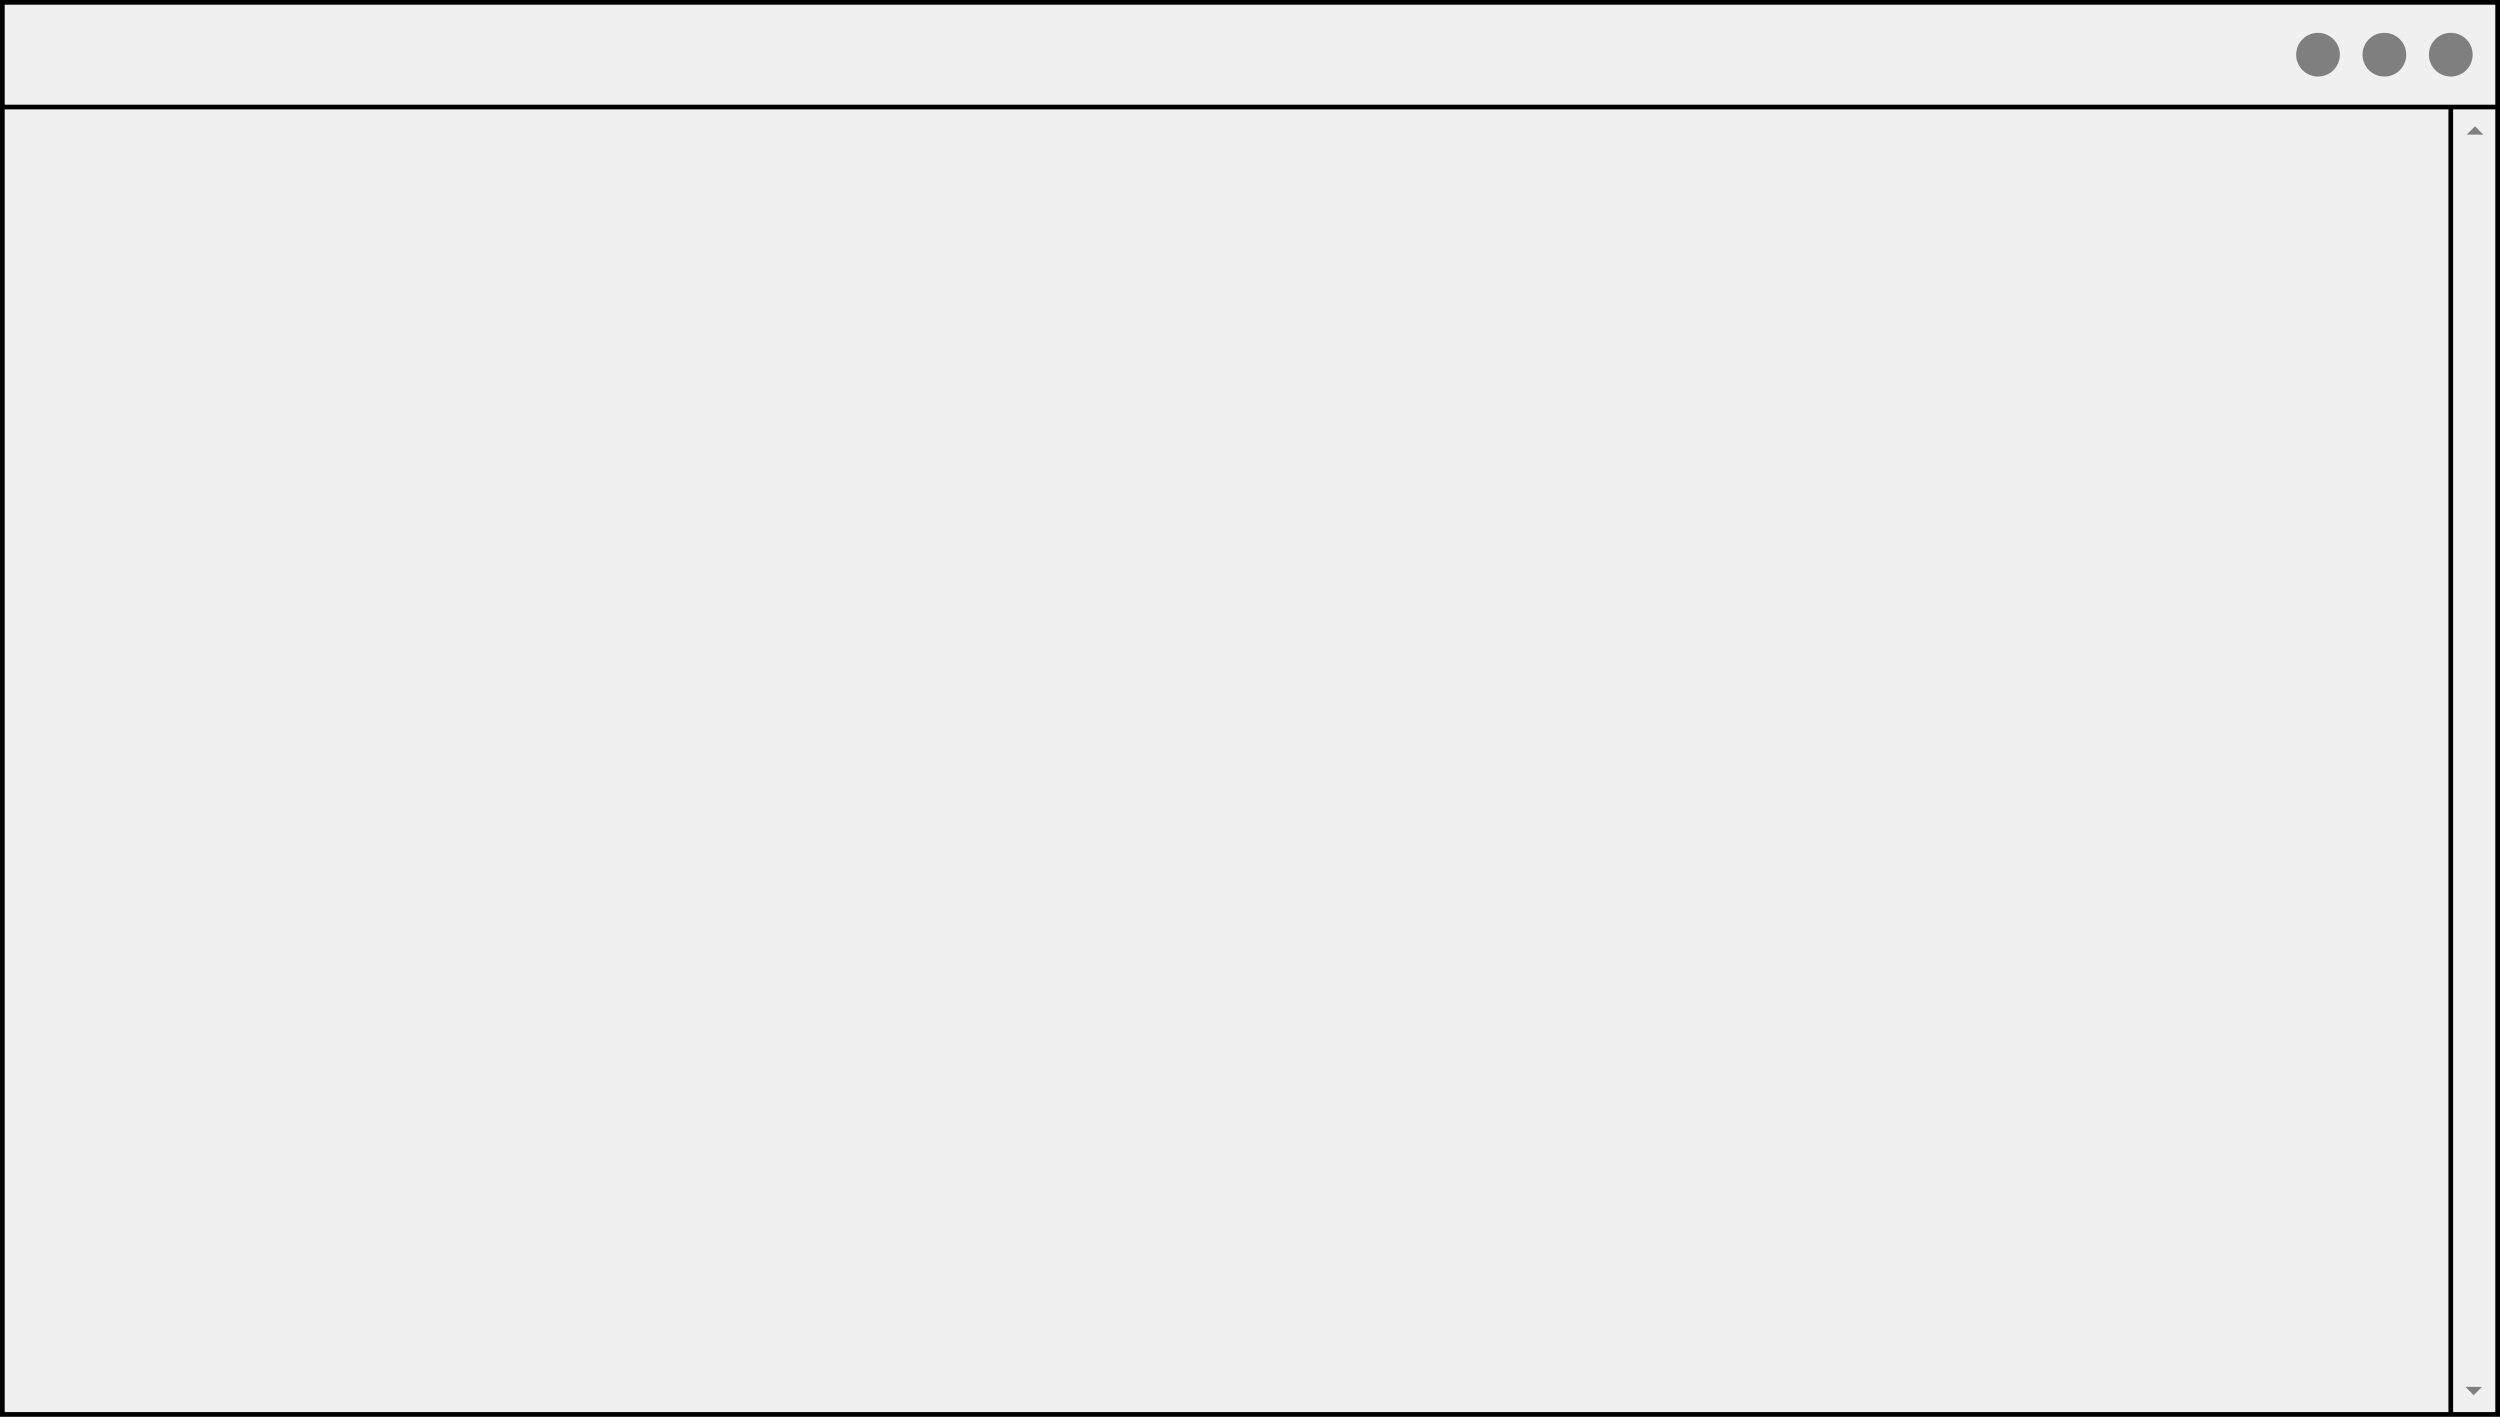
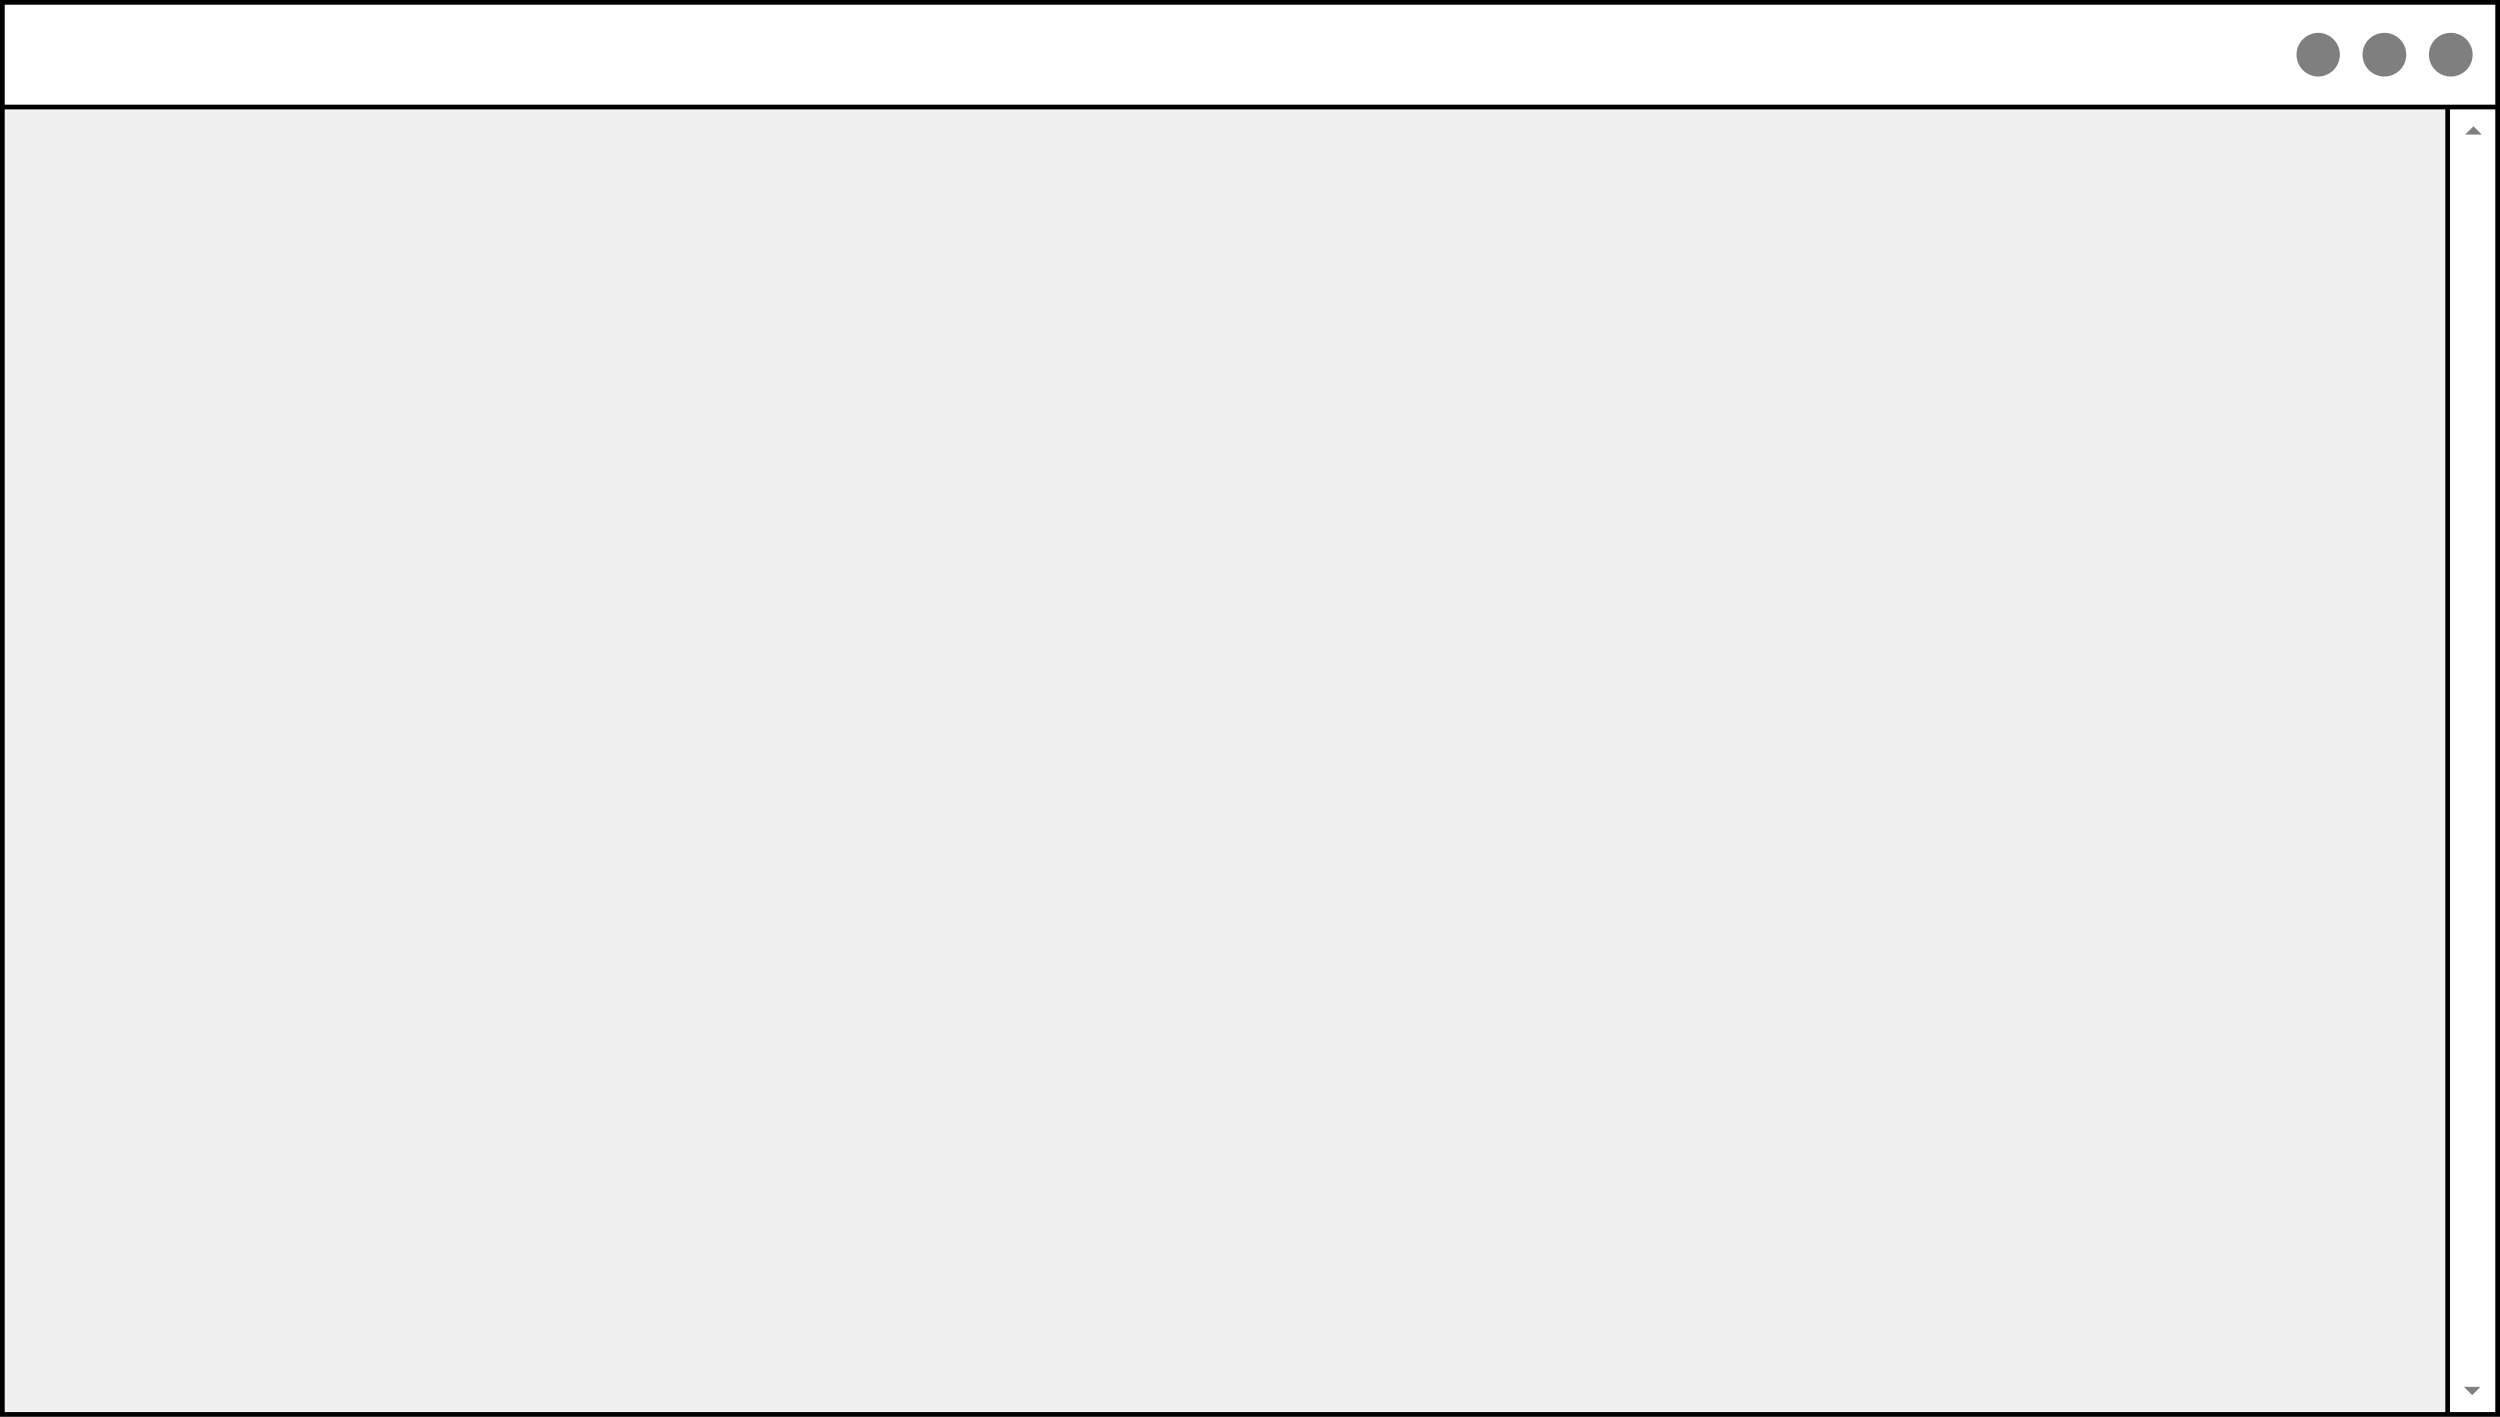
- <svg xmlns="http://www.w3.org/2000/svg" id="Layer_1" width="800" height="453.367" viewBox="0 0 800 453.367">
-   <path fill="#7F7F7F" d="M794.65 43.064h-5.296l2.65-2.648zM788.938 443.802h5.296l-2.648 2.65zM784.25 10.505c-3.863 0-6.995 3.132-6.995 6.995s3.132 6.995 6.995 6.995 6.995-3.132 6.995-6.995-3.132-6.995-6.995-6.995zM763.006 10.505c-3.863 0-6.995 3.132-6.995 6.995s3.133 6.995 6.996 6.995S770 21.363 770 17.5s-3.13-6.995-6.994-6.995zM741.762 10.505c-3.862 0-6.994 3.132-6.994 6.995s3.132 6.995 6.994 6.995c3.863 0 6.995-3.132 6.995-6.995s-3.132-6.995-6.995-6.995z" />
-   <path d="M800 0H0v453.367h800V0zM1.5 1.5h797v32H1.5v-32zm0 450.367V35h782v416.867H1.5zm783.5 0V35h13.5v416.867H785z" />
+ <svg xmlns="http://www.w3.org/2000/svg" width="800" height="453.367">
+   <path fill="#FFF" d="M784 35.016h14.5v416.851H784zM1.5 1.5h797v32H1.5z" />
+   <path fill="#7F7F7F" d="M794.15 43.064h-5.297l2.65-2.648 2.647 2.648zm-5.712 400.738h5.297l-2.648 2.65-2.649-2.65zM784.25 10.505a6.995 6.995 0 1 0 0 13.99 6.995 6.995 0 0 0 0-13.99zm-21.244 0a6.995 6.995 0 1 0 0 13.99 6.995 6.995 0 0 0 0-13.99zm-21.244 0a6.996 6.996 0 0 0 0 13.99 6.995 6.995 0 0 0 0-13.99z" />
+   <path d="M800 0H0v453.367h800V0zM1.5 1.5h797v32H1.5v-32zm0 450.367V35h781v416.867H1.5zm782.5 0V35h14.5v416.867H784z" />
</svg>
